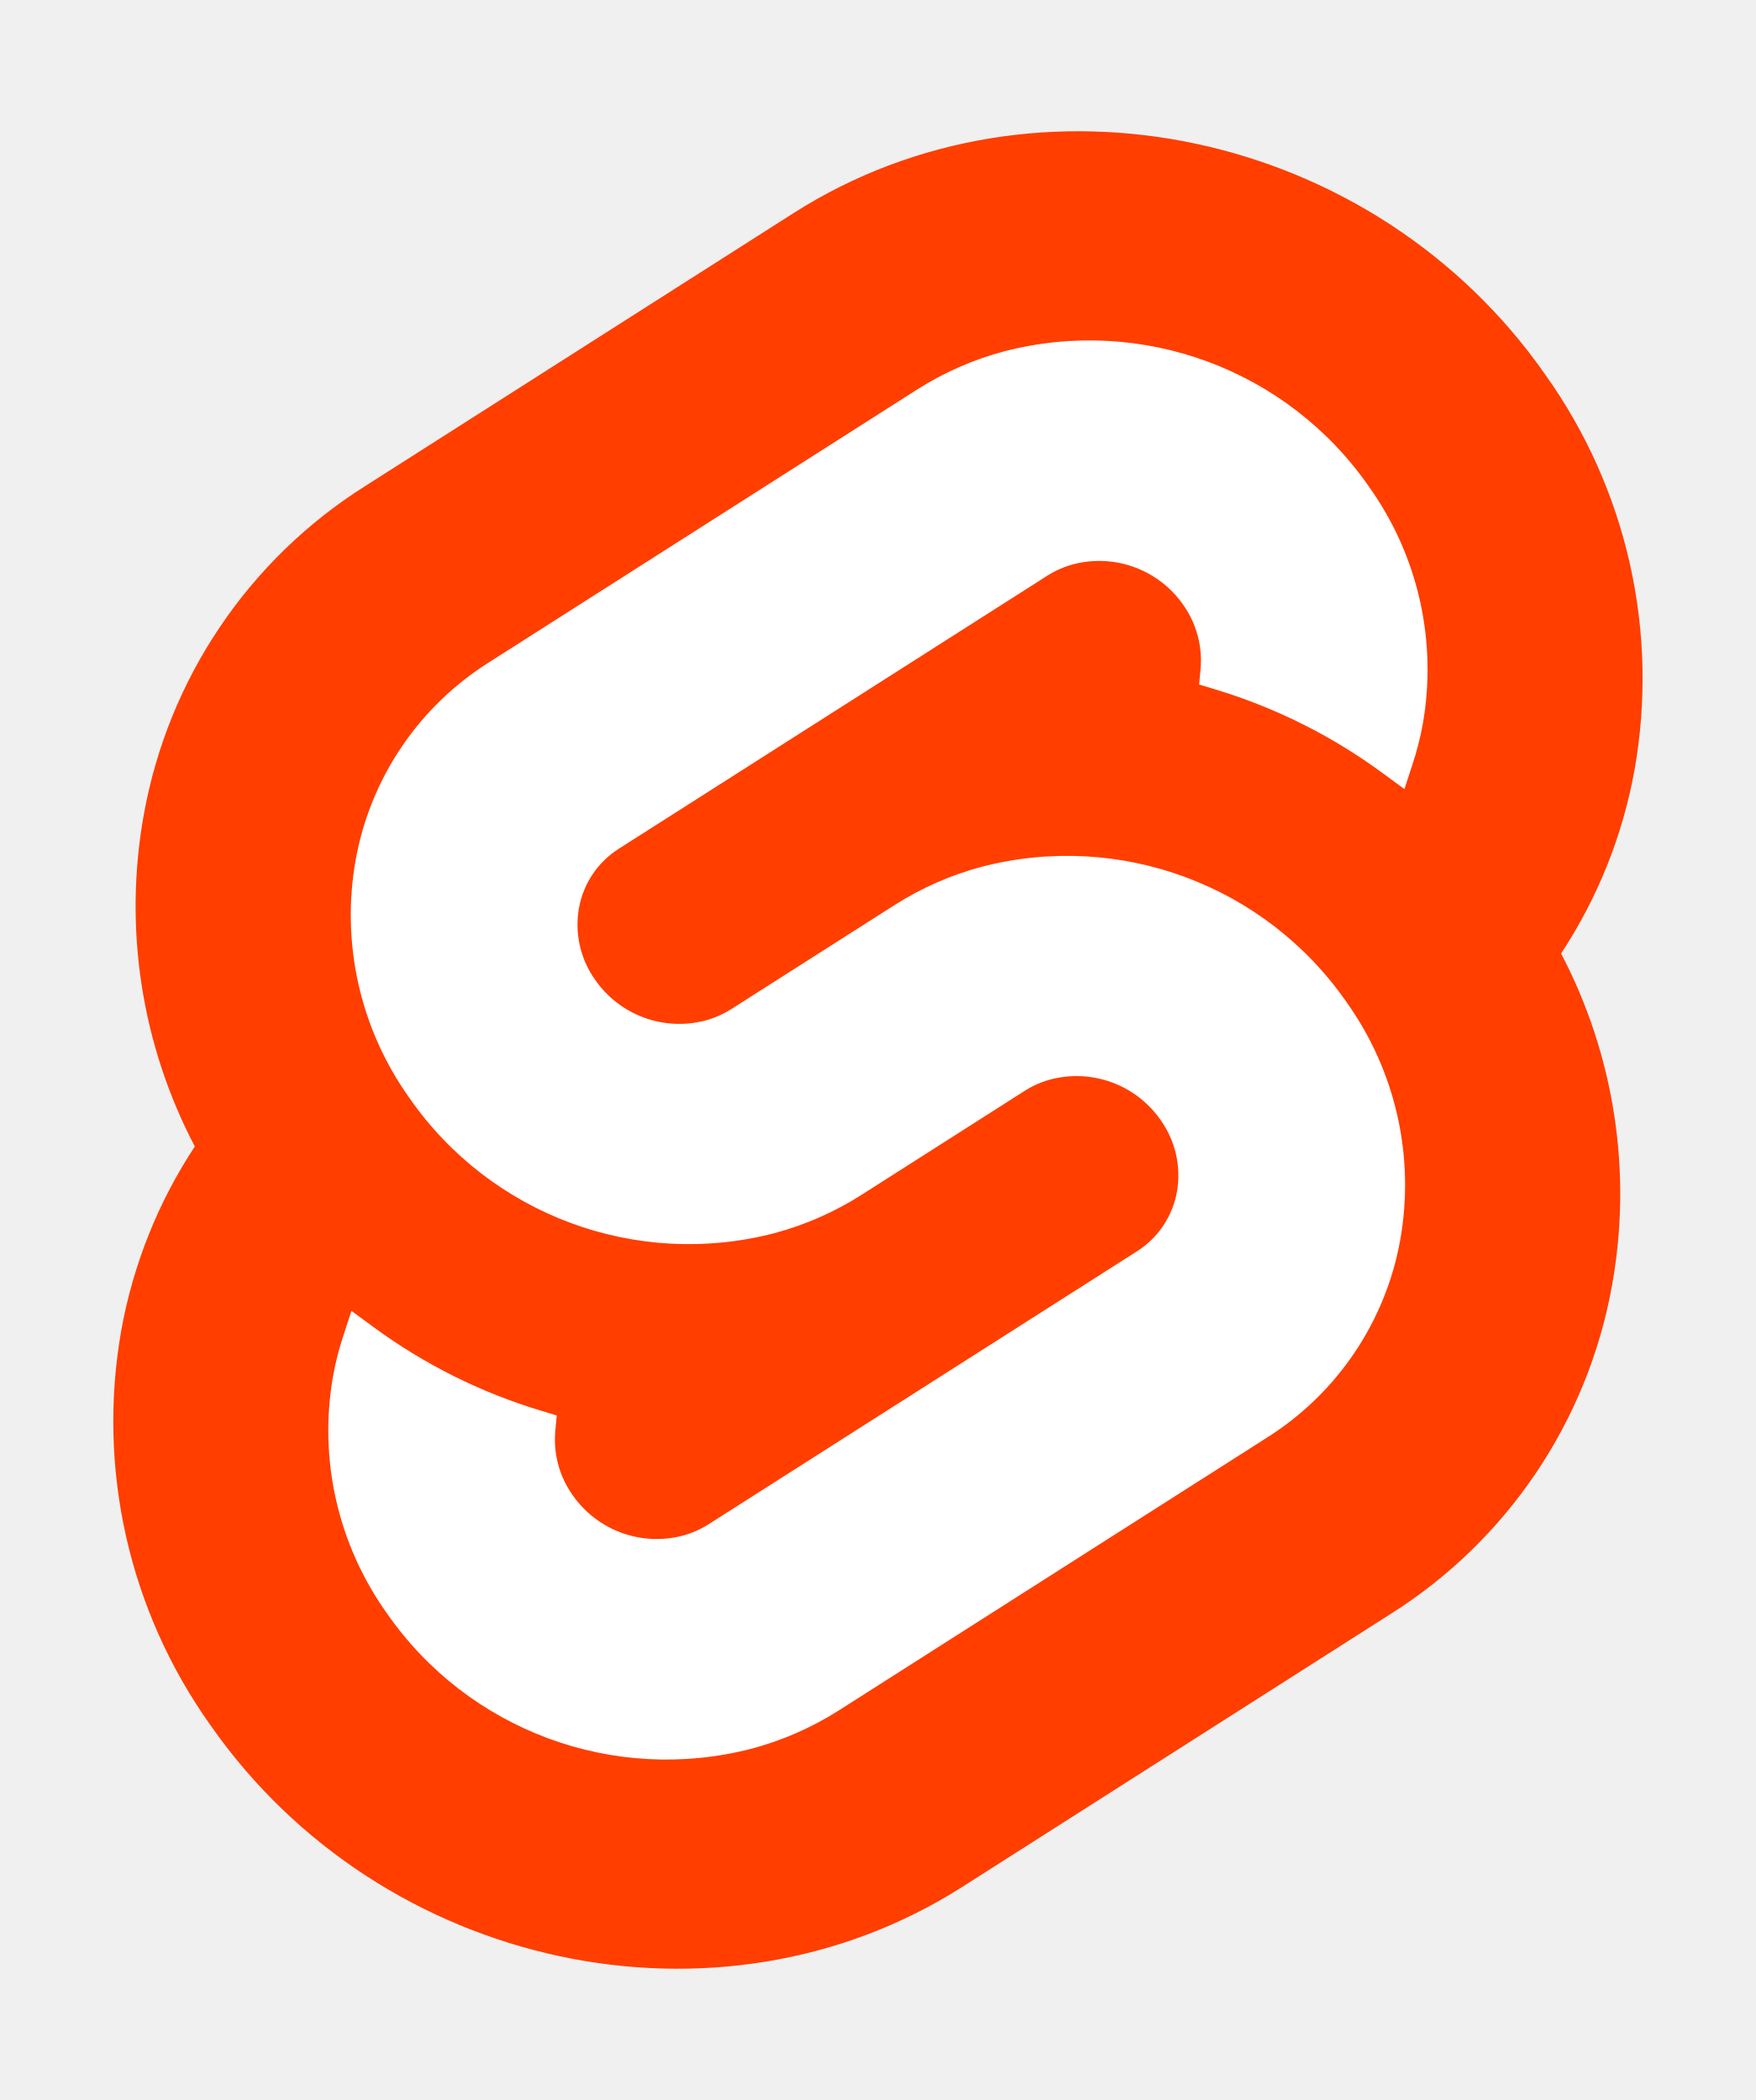
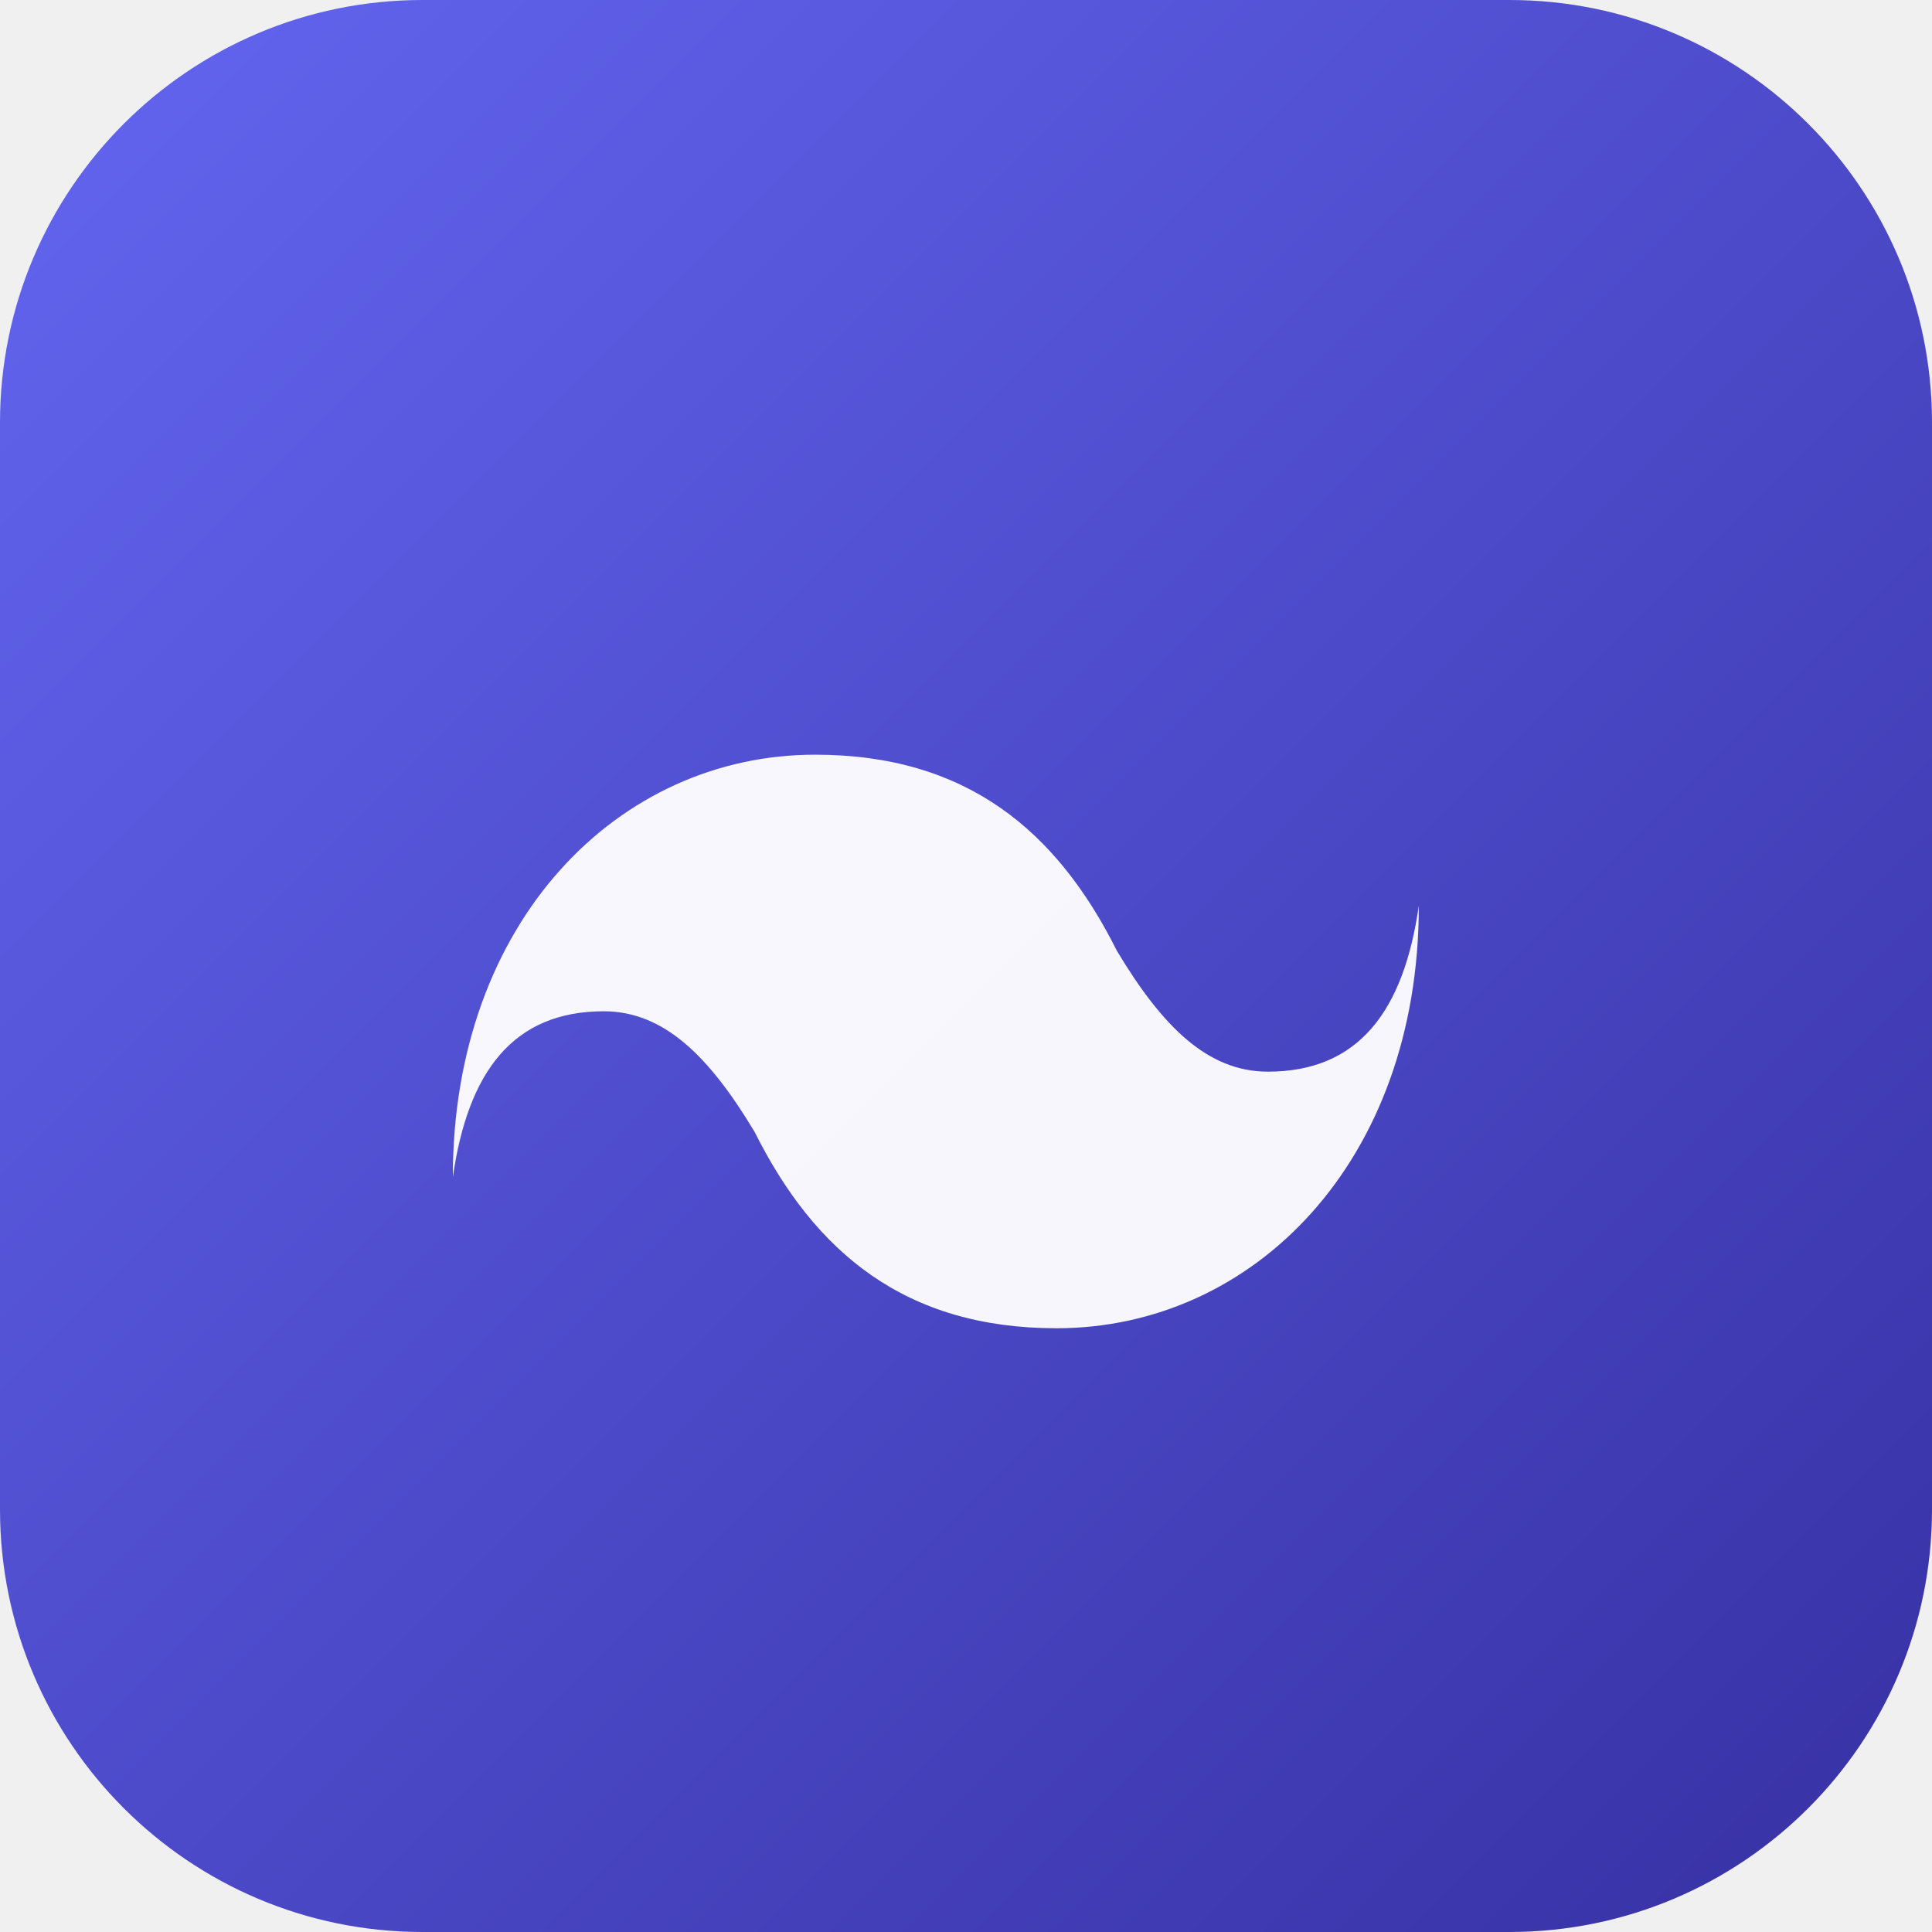
- <svg xmlns="http://www.w3.org/2000/svg" width="107" height="128" viewBox="0 0 107 128">
-   <path d="M94.157 22.819c-10.4-14.885-30.94-19.297-45.792-9.835L22.282 29.608A29.92 29.92 0 0 0 8.764 49.65a31.5 31.5 0 0 0 3.108 20.231 30 30 0 0 0-4.477 11.183 31.9 31.9 0 0 0 5.448 24.116c10.402 14.887 30.942 19.297 45.791 9.835l26.083-16.624A29.92 29.92 0 0 0 98.235 78.35a31.53 31.53 0 0 0-3.105-20.232 30 30 0 0 0 4.474-11.182 31.88 31.88 0 0 0-5.447-24.116" style="fill:#ff3e00" />
-   <path d="M45.817 106.582a20.72 20.72 0 0 1-22.237-8.243 19.17 19.17 0 0 1-3.277-14.503 18 18 0 0 1 .624-2.435l.49-1.498 1.337.981a33.6 33.6 0 0 0 10.203 5.098l.97.294-.09.968a5.85 5.85 0 0 0 1.052 3.878 6.24 6.24 0 0 0 6.695 2.485 5.8 5.8 0 0 0 1.603-.704L69.27 76.28a5.43 5.43 0 0 0 2.45-3.631 5.8 5.8 0 0 0-.987-4.371 6.24 6.24 0 0 0-6.698-2.487 5.7 5.7 0 0 0-1.6.704l-9.953 6.345a19 19 0 0 1-5.296 2.326 20.72 20.72 0 0 1-22.237-8.243 19.17 19.17 0 0 1-3.277-14.502 17.99 17.99 0 0 1 8.13-12.052l26.081-16.623a19 19 0 0 1 5.3-2.329 20.72 20.72 0 0 1 22.237 8.243 19.17 19.17 0 0 1 3.277 14.503 18 18 0 0 1-.624 2.435l-.49 1.498-1.337-.98a33.6 33.6 0 0 0-10.203-5.1l-.97-.294.09-.968a5.86 5.86 0 0 0-1.052-3.878 6.24 6.24 0 0 0-6.696-2.485 5.8 5.8 0 0 0-1.602.704L37.73 51.72a5.42 5.42 0 0 0-2.449 3.63 5.79 5.79 0 0 0 .986 4.372 6.24 6.24 0 0 0 6.698 2.486 5.8 5.8 0 0 0 1.602-.704l9.952-6.342a19 19 0 0 1 5.295-2.328 20.72 20.72 0 0 1 22.237 8.242 19.17 19.17 0 0 1 3.277 14.503 18 18 0 0 1-8.13 12.053l-26.081 16.622a19 19 0 0 1-5.3 2.328" style="fill:#fff" />
+ <svg xmlns="http://www.w3.org/2000/svg" width="128" height="128" viewBox="0 0 128 128">
+   <defs>
+     <linearGradient id="g" x1="0" y1="0" x2="1" y2="1">
+       <stop offset="0" stop-color="#6366f1" />
+       <stop offset="1" stop-color="#3730a3" />
+     </linearGradient>
+   </defs>
+   <rect width="128" height="128" rx="28" fill="url(#g)" />
+   <path d="M30 78c0-17 11-28 24-28 10 0 16 5 20 13 3 5 6 8 10 8 6 0 9-4 10-11 0 17-11 28-24 28-10 0-16-5-20-13-3-5-6-8-10-8-6 0-9 4-10 11Z" fill="#fff" opacity="0.95" />
</svg>
